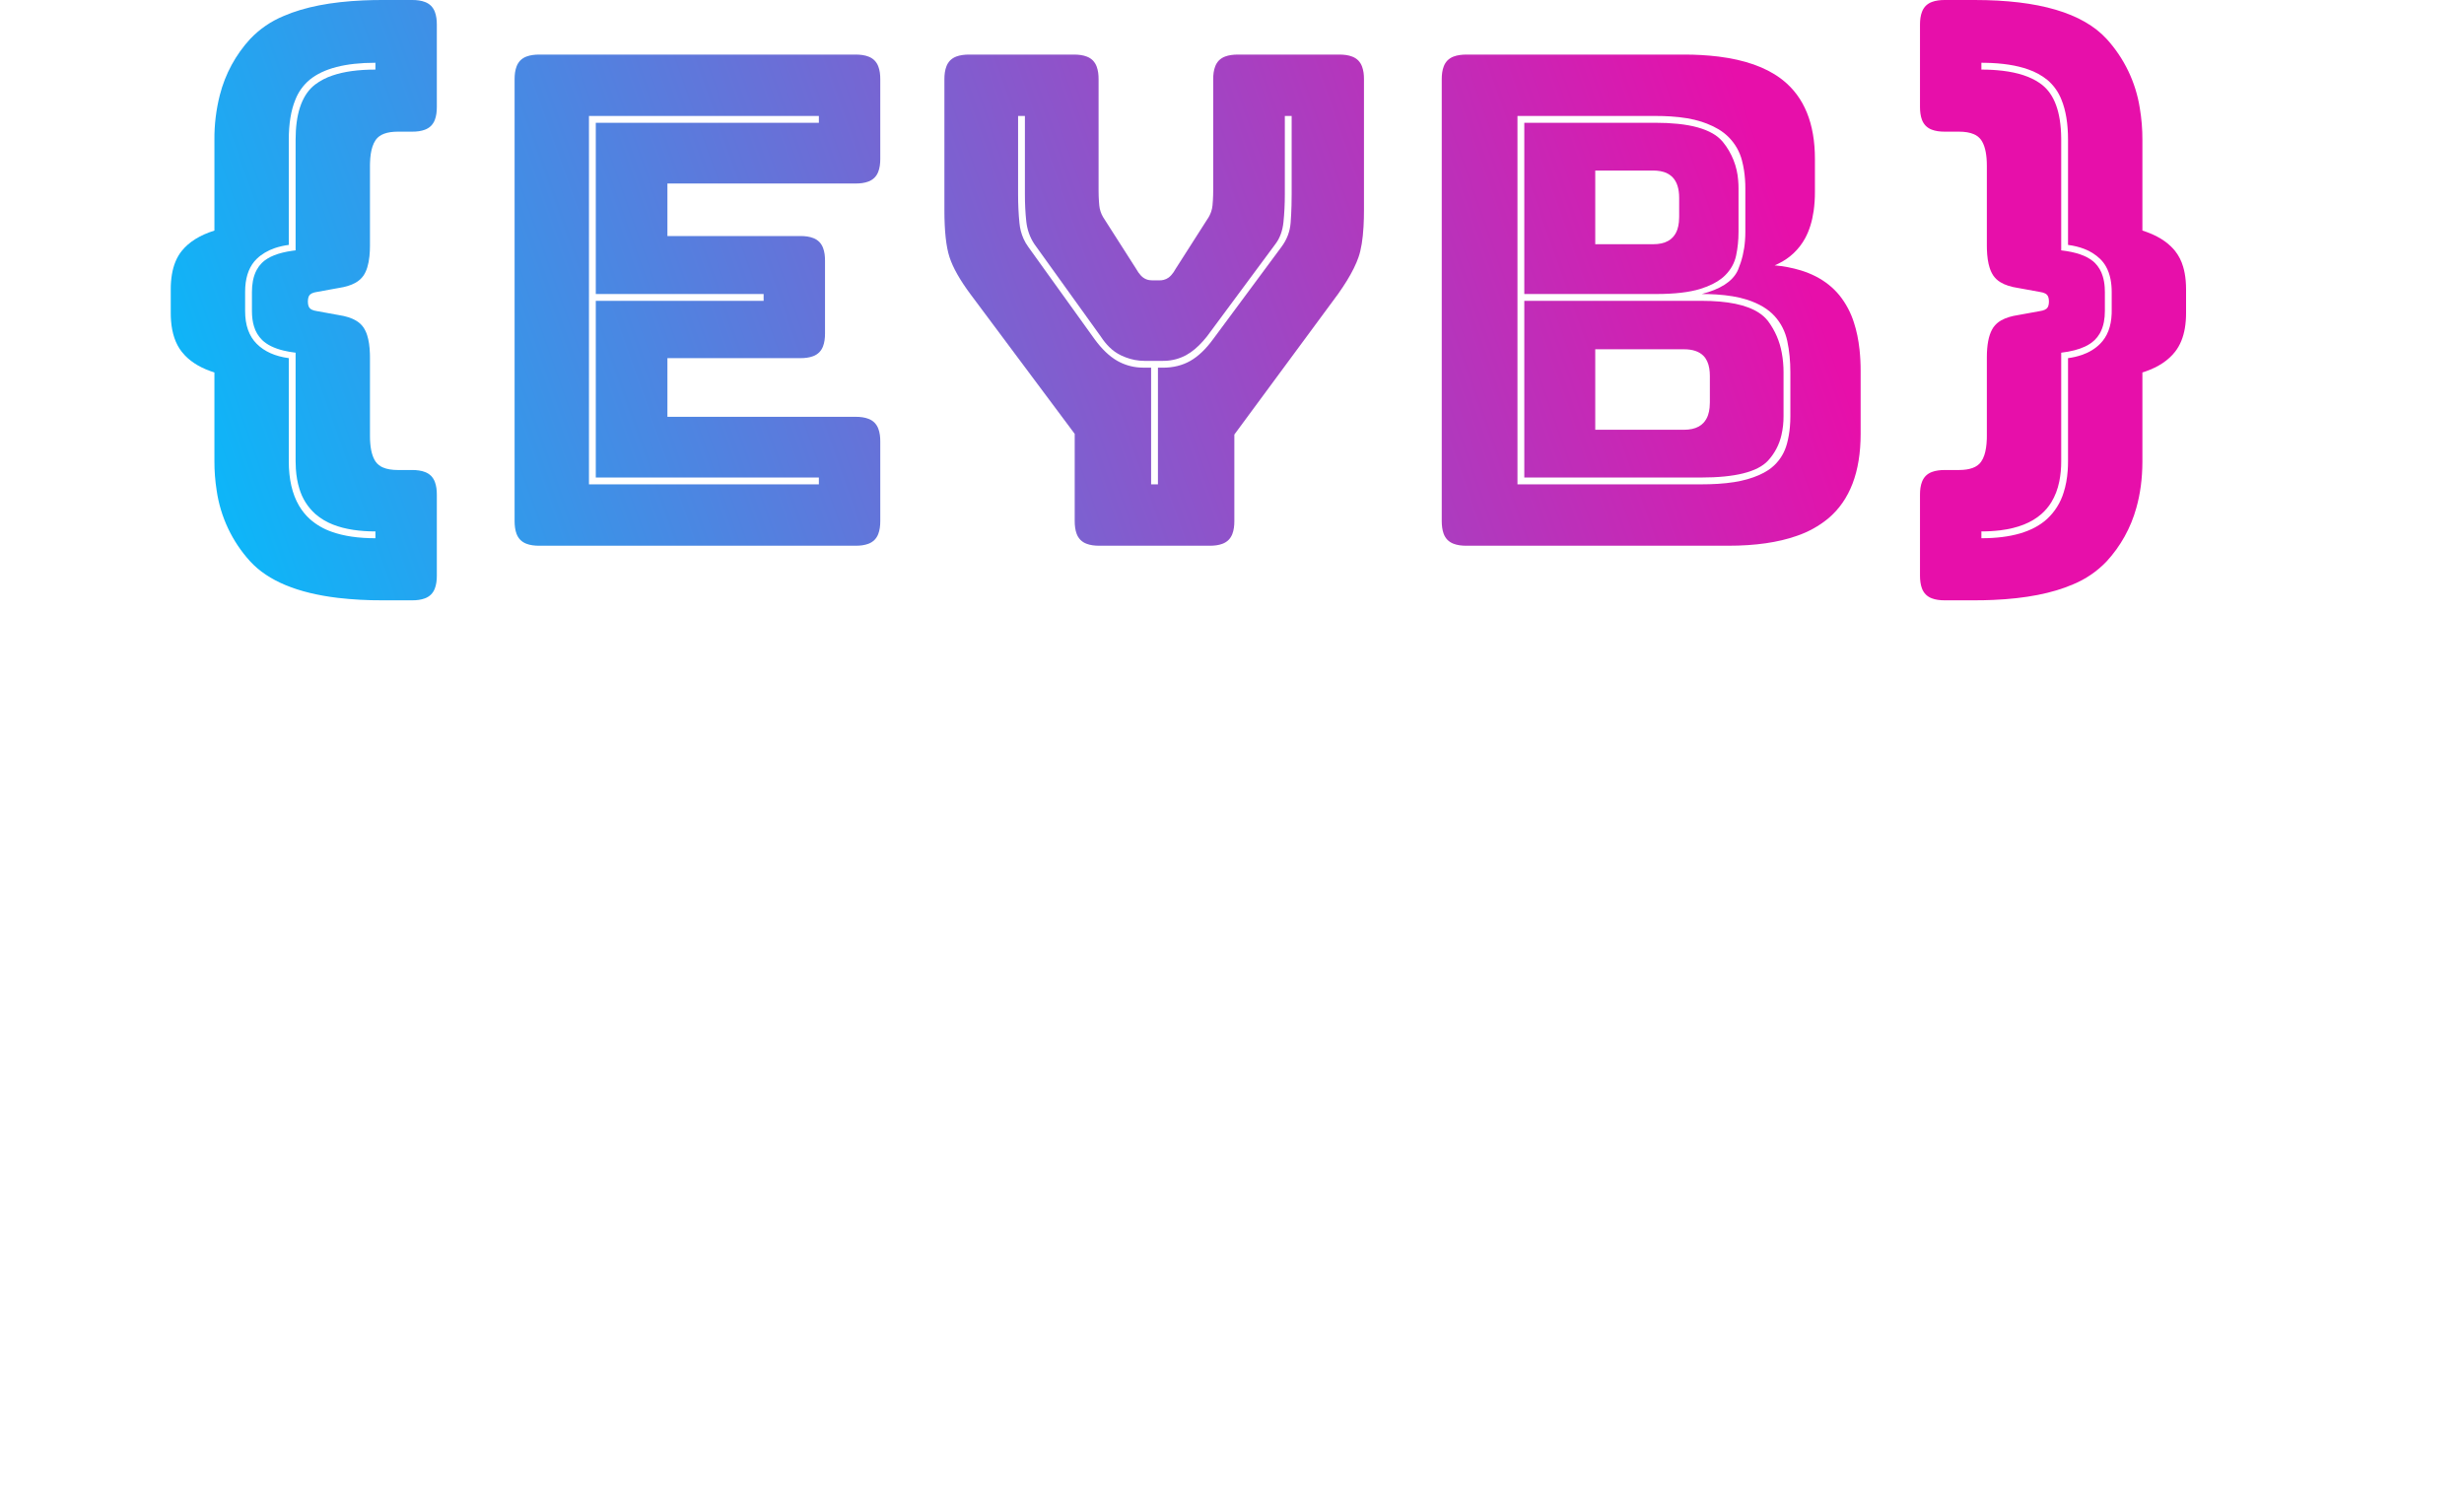
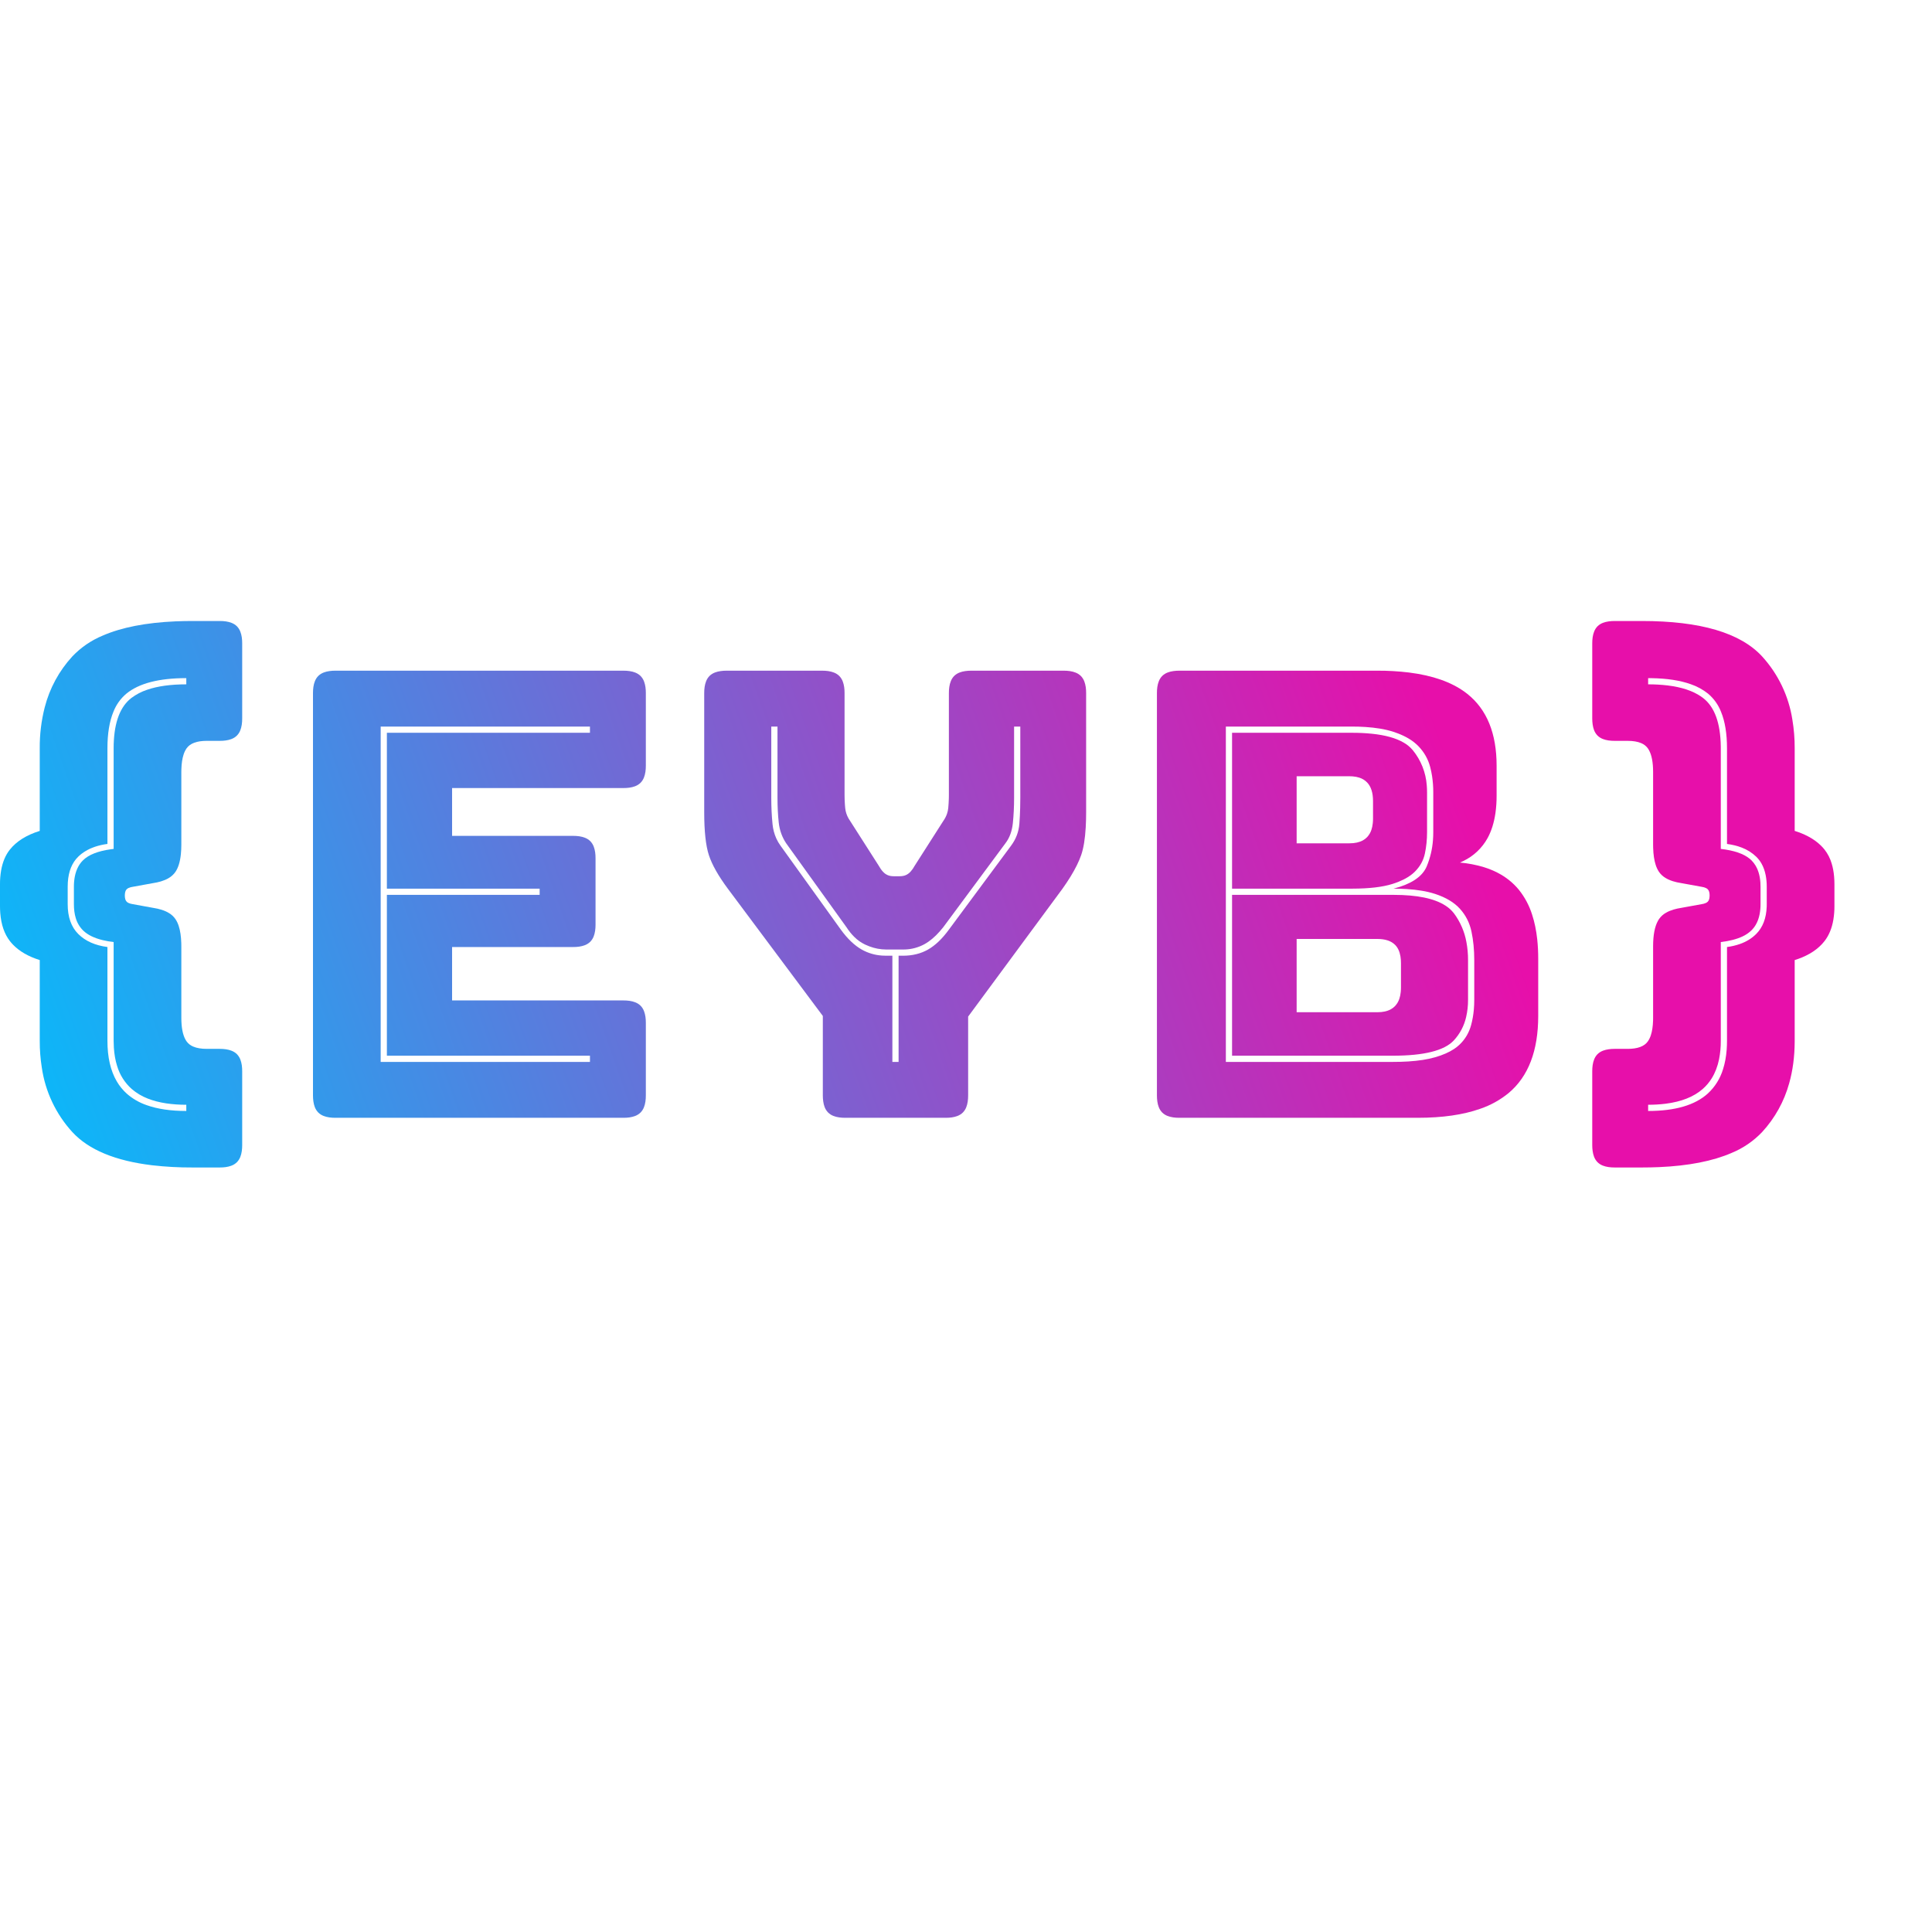
- <svg xmlns="http://www.w3.org/2000/svg" width="79" height="48" viewBox="0 0 112 79" fill="none">
+ <svg xmlns="http://www.w3.org/2000/svg" width="40" height="40" viewBox="0 0 112 40" fill="none">
  <path d="M 10.512 18.864 L 10.512 23.004 Q 10.512 23.84 10.756 24.274 A 1.117 1.117 0 0 0 10.818 24.372 A 0.887 0.887 0 0 0 11.201 24.671 Q 11.509 24.804 11.988 24.804 L 12.744 24.804 A 2.415 2.415 0 0 1 13.099 24.828 Q 13.279 24.855 13.422 24.912 A 0.902 0.902 0 0 1 13.734 25.11 A 0.91 0.91 0 0 1 13.938 25.436 Q 13.992 25.579 14.018 25.757 A 2.436 2.436 0 0 1 14.04 26.1 L 14.04 30.384 A 2.415 2.415 0 0 1 14.016 30.739 Q 13.989 30.919 13.933 31.062 A 0.902 0.902 0 0 1 13.734 31.374 A 0.91 0.91 0 0 1 13.409 31.578 Q 13.266 31.632 13.087 31.658 A 2.436 2.436 0 0 1 12.744 31.68 L 11.16 31.68 A 19.727 19.727 0 0 1 8.821 31.552 Q 5.612 31.167 4.194 29.628 A 7.041 7.041 0 0 1 2.422 25.882 A 9.746 9.746 0 0 1 2.304 24.336 L 2.304 19.656 Q 1.315 19.347 0.751 18.76 A 2.598 2.598 0 0 1 0.576 18.558 Q 0.093 17.939 0.015 16.927 A 5.257 5.257 0 0 1 0 16.524 L 0 15.264 A 4.692 4.692 0 0 1 0.062 14.476 Q 0.189 13.732 0.576 13.248 Q 1.152 12.528 2.304 12.168 L 2.304 7.38 A 9.278 9.278 0 0 1 2.592 5.008 A 6.881 6.881 0 0 1 4.194 2.052 A 5.142 5.142 0 0 1 5.964 0.842 Q 7.601 0.133 10.164 0.021 A 22.804 22.804 0 0 1 11.16 0 L 12.744 0 A 2.415 2.415 0 0 1 13.099 0.024 Q 13.279 0.051 13.422 0.108 A 0.902 0.902 0 0 1 13.734 0.306 A 0.91 0.91 0 0 1 13.938 0.632 Q 13.992 0.775 14.018 0.953 A 2.436 2.436 0 0 1 14.04 1.296 L 14.04 5.652 A 2.415 2.415 0 0 1 14.016 6.007 Q 13.989 6.187 13.933 6.33 A 0.902 0.902 0 0 1 13.734 6.642 A 0.91 0.91 0 0 1 13.409 6.846 Q 13.266 6.9 13.087 6.926 A 2.436 2.436 0 0 1 12.744 6.948 L 11.988 6.948 Q 11.124 6.948 10.818 7.38 A 1.347 1.347 0 0 0 10.644 7.737 Q 10.53 8.08 10.515 8.584 A 5.323 5.323 0 0 0 10.512 8.748 L 10.512 12.96 A 5.422 5.422 0 0 1 10.485 13.519 Q 10.417 14.181 10.17 14.544 A 1.228 1.228 0 0 1 9.757 14.916 Q 9.572 15.023 9.331 15.095 A 3.237 3.237 0 0 1 8.892 15.192 L 7.704 15.408 A 1.131 1.131 0 0 0 7.574 15.434 Q 7.435 15.471 7.359 15.538 A 0.316 0.316 0 0 0 7.344 15.552 A 0.314 0.314 0 0 0 7.275 15.661 Q 7.239 15.754 7.236 15.893 A 1.138 1.138 0 0 0 7.236 15.912 Q 7.236 16.164 7.344 16.272 A 0.383 0.383 0 0 0 7.443 16.342 Q 7.545 16.393 7.704 16.416 L 8.892 16.632 A 3.167 3.167 0 0 1 9.37 16.741 Q 9.612 16.818 9.796 16.931 A 1.208 1.208 0 0 1 10.17 17.28 A 1.6 1.6 0 0 1 10.363 17.689 Q 10.492 18.088 10.509 18.674 A 6.342 6.342 0 0 1 10.512 18.864 Z M 10.8 28.404 L 10.8 28.044 A 7.823 7.823 0 0 1 9.634 27.963 Q 9.04 27.873 8.563 27.684 A 3.163 3.163 0 0 1 7.632 27.126 A 2.884 2.884 0 0 1 6.788 25.792 Q 6.638 25.314 6.601 24.734 A 6.177 6.177 0 0 1 6.588 24.336 L 6.588 18.612 A 5.346 5.346 0 0 1 5.954 18.501 Q 5.212 18.321 4.824 17.946 A 1.665 1.665 0 0 1 4.391 17.218 Q 4.284 16.865 4.284 16.416 L 4.284 15.408 A 3.116 3.116 0 0 1 4.335 14.826 Q 4.399 14.49 4.543 14.229 A 1.56 1.56 0 0 1 4.806 13.878 Q 5.295 13.39 6.43 13.232 A 6.645 6.645 0 0 1 6.588 13.212 L 6.588 7.38 Q 6.588 5.37 7.508 4.552 A 2.003 2.003 0 0 1 7.614 4.464 A 3.186 3.186 0 0 1 8.532 3.985 Q 9.442 3.672 10.8 3.672 L 10.8 3.312 Q 8.424 3.312 7.326 4.212 A 2.612 2.612 0 0 0 6.575 5.262 Q 6.228 6.104 6.228 7.38 L 6.228 12.924 A 3.82 3.82 0 0 0 5.484 13.095 Q 4.919 13.291 4.536 13.662 Q 3.996 14.187 3.932 15.147 A 3.986 3.986 0 0 0 3.924 15.408 L 3.924 16.416 Q 3.924 17.532 4.536 18.144 Q 5.148 18.756 6.228 18.9 L 6.228 24.336 Q 6.228 25.765 6.769 26.687 A 2.978 2.978 0 0 0 7.344 27.396 A 3.421 3.421 0 0 0 8.5 28.066 Q 9.445 28.404 10.8 28.404 Z" fill="url(#paint0_linear_3_20)" />
  <path d="M 36.144 28.8 L 19.44 28.8 A 2.415 2.415 0 0 1 19.085 28.776 Q 18.905 28.749 18.762 28.693 A 0.902 0.902 0 0 1 18.45 28.494 A 0.91 0.91 0 0 1 18.246 28.169 Q 18.192 28.026 18.167 27.847 A 2.436 2.436 0 0 1 18.144 27.504 L 18.144 4.176 A 2.415 2.415 0 0 1 18.168 3.821 Q 18.195 3.641 18.252 3.498 A 0.902 0.902 0 0 1 18.45 3.186 A 0.91 0.91 0 0 1 18.776 2.982 Q 18.919 2.928 19.097 2.903 A 2.436 2.436 0 0 1 19.44 2.88 L 36.144 2.88 A 2.415 2.415 0 0 1 36.499 2.904 Q 36.679 2.931 36.822 2.988 A 0.902 0.902 0 0 1 37.134 3.186 A 0.91 0.91 0 0 1 37.338 3.512 Q 37.392 3.655 37.418 3.833 A 2.436 2.436 0 0 1 37.44 4.176 L 37.44 8.388 A 2.415 2.415 0 0 1 37.416 8.743 Q 37.389 8.923 37.333 9.066 A 0.902 0.902 0 0 1 37.134 9.378 A 0.91 0.91 0 0 1 36.809 9.582 Q 36.666 9.636 36.487 9.662 A 2.436 2.436 0 0 1 36.144 9.684 L 26.208 9.684 L 26.208 12.456 L 33.228 12.456 A 2.415 2.415 0 0 1 33.583 12.48 Q 33.763 12.507 33.906 12.564 A 0.902 0.902 0 0 1 34.218 12.762 A 0.91 0.91 0 0 1 34.422 13.088 Q 34.476 13.231 34.502 13.409 A 2.436 2.436 0 0 1 34.524 13.752 L 34.524 17.604 A 2.415 2.415 0 0 1 34.5 17.959 Q 34.473 18.139 34.417 18.282 A 0.902 0.902 0 0 1 34.218 18.594 A 0.91 0.91 0 0 1 33.893 18.798 Q 33.75 18.852 33.571 18.878 A 2.436 2.436 0 0 1 33.228 18.9 L 26.208 18.9 L 26.208 21.996 L 36.144 21.996 A 2.415 2.415 0 0 1 36.499 22.02 Q 36.679 22.047 36.822 22.104 A 0.902 0.902 0 0 1 37.134 22.302 A 0.91 0.91 0 0 1 37.338 22.628 Q 37.392 22.771 37.418 22.949 A 2.436 2.436 0 0 1 37.44 23.292 L 37.44 27.504 A 2.415 2.415 0 0 1 37.416 27.859 Q 37.389 28.039 37.333 28.182 A 0.902 0.902 0 0 1 37.134 28.494 A 0.91 0.91 0 0 1 36.809 28.698 Q 36.666 28.752 36.487 28.778 A 2.436 2.436 0 0 1 36.144 28.8 Z M 34.2 25.56 L 34.2 25.2 L 22.428 25.2 L 22.428 15.876 L 31.284 15.876 L 31.284 15.516 L 22.428 15.516 L 22.428 6.48 L 34.2 6.48 L 34.2 6.12 L 22.068 6.12 L 22.068 25.56 L 34.2 25.56 Z" fill="url(#paint1_linear_3_20)" />
  <path d="M 54.828 28.8 L 48.996 28.8 A 2.415 2.415 0 0 1 48.641 28.776 Q 48.461 28.749 48.318 28.693 A 0.902 0.902 0 0 1 48.006 28.494 A 0.91 0.91 0 0 1 47.802 28.169 Q 47.748 28.026 47.723 27.847 A 2.436 2.436 0 0 1 47.7 27.504 L 47.7 22.896 L 42.192 15.516 Q 41.366 14.403 41.096 13.577 A 3.39 3.39 0 0 1 41.094 13.572 Q 40.824 12.744 40.824 11.088 L 40.824 4.176 A 2.415 2.415 0 0 1 40.848 3.821 Q 40.875 3.641 40.932 3.498 A 0.902 0.902 0 0 1 41.13 3.186 A 0.91 0.91 0 0 1 41.456 2.982 Q 41.599 2.928 41.777 2.903 A 2.436 2.436 0 0 1 42.12 2.88 L 47.664 2.88 A 2.415 2.415 0 0 1 48.019 2.904 Q 48.199 2.931 48.342 2.988 A 0.902 0.902 0 0 1 48.654 3.186 A 0.91 0.91 0 0 1 48.858 3.512 Q 48.912 3.655 48.938 3.833 A 2.436 2.436 0 0 1 48.96 4.176 L 48.96 10.08 A 8.037 8.037 0 0 0 48.979 10.628 A 9.329 9.329 0 0 0 48.996 10.836 A 1.502 1.502 0 0 0 49.197 11.456 A 1.845 1.845 0 0 0 49.284 11.592 L 50.94 14.184 A 2.179 2.179 0 0 0 51.06 14.377 Q 51.185 14.555 51.318 14.652 A 0.742 0.742 0 0 0 51.633 14.782 A 1.003 1.003 0 0 0 51.804 14.796 L 52.164 14.796 A 0.955 0.955 0 0 0 52.397 14.769 A 0.726 0.726 0 0 0 52.65 14.652 A 0.959 0.959 0 0 0 52.796 14.519 Q 52.916 14.387 53.028 14.184 L 54.684 11.592 A 1.673 1.673 0 0 0 54.899 11.176 A 1.446 1.446 0 0 0 54.972 10.836 A 8.721 8.721 0 0 0 55.005 10.286 A 7.51 7.51 0 0 0 55.008 10.08 L 55.008 4.176 A 2.415 2.415 0 0 1 55.032 3.821 Q 55.059 3.641 55.116 3.498 A 0.902 0.902 0 0 1 55.314 3.186 A 0.91 0.91 0 0 1 55.64 2.982 Q 55.783 2.928 55.961 2.903 A 2.436 2.436 0 0 1 56.304 2.88 L 61.668 2.88 A 2.415 2.415 0 0 1 62.023 2.904 Q 62.203 2.931 62.346 2.988 A 0.902 0.902 0 0 1 62.658 3.186 A 0.91 0.91 0 0 1 62.862 3.512 Q 62.916 3.655 62.942 3.833 A 2.436 2.436 0 0 1 62.964 4.176 L 62.964 11.088 A 15.3 15.3 0 0 1 62.941 11.954 Q 62.883 12.977 62.676 13.572 Q 62.483 14.129 62.062 14.815 A 12.614 12.614 0 0 1 61.596 15.516 L 56.124 22.932 L 56.124 27.504 A 2.415 2.415 0 0 1 56.1 27.859 Q 56.073 28.039 56.017 28.182 A 0.902 0.902 0 0 1 55.818 28.494 A 0.91 0.91 0 0 1 55.493 28.698 Q 55.35 28.752 55.171 28.778 A 2.436 2.436 0 0 1 54.828 28.8 Z M 52.092 19.404 L 52.344 19.404 Q 53.172 19.404 53.802 19.044 Q 54.432 18.684 55.008 17.892 L 58.608 13.032 Q 59.04 12.456 59.094 11.754 A 18.268 18.268 0 0 0 59.14 10.842 A 21.782 21.782 0 0 0 59.148 10.26 L 59.148 6.12 L 58.788 6.12 L 58.788 10.26 Q 58.788 11.016 58.716 11.718 Q 58.644 12.42 58.284 12.888 L 54.684 17.748 Q 54.26 18.285 53.825 18.589 A 2.601 2.601 0 0 1 53.586 18.738 A 2.508 2.508 0 0 1 52.471 19.042 A 2.982 2.982 0 0 1 52.344 19.044 L 51.372 19.044 A 2.761 2.761 0 0 1 50.397 18.861 A 3.33 3.33 0 0 1 50.148 18.756 A 2.277 2.277 0 0 1 49.522 18.312 Q 49.28 18.074 49.068 17.748 L 45.576 12.888 Q 45.216 12.348 45.144 11.682 Q 45.072 11.016 45.072 10.26 L 45.072 6.12 L 44.712 6.12 L 44.712 10.26 Q 44.712 11.052 44.784 11.772 A 2.638 2.638 0 0 0 45.001 12.602 A 2.39 2.39 0 0 0 45.252 13.032 L 48.744 17.892 Q 49.32 18.684 49.95 19.044 A 2.748 2.748 0 0 0 51.129 19.395 A 3.328 3.328 0 0 0 51.372 19.404 L 51.732 19.404 L 51.732 25.56 L 52.092 25.56 L 52.092 19.404 Z" fill="url(#paint2_linear_3_20)" />
  <path d="M 82.188 28.8 L 68.364 28.8 A 2.415 2.415 0 0 1 68.009 28.776 Q 67.829 28.749 67.686 28.693 A 0.902 0.902 0 0 1 67.374 28.494 A 0.91 0.91 0 0 1 67.17 28.169 Q 67.116 28.026 67.091 27.847 A 2.436 2.436 0 0 1 67.068 27.504 L 67.068 4.176 A 2.415 2.415 0 0 1 67.092 3.821 Q 67.119 3.641 67.176 3.498 A 0.902 0.902 0 0 1 67.374 3.186 A 0.91 0.91 0 0 1 67.7 2.982 Q 67.843 2.928 68.021 2.903 A 2.436 2.436 0 0 1 68.364 2.88 L 79.848 2.88 A 14.748 14.748 0 0 1 81.687 2.987 Q 83.736 3.245 84.935 4.128 A 4.329 4.329 0 0 1 85.068 4.23 Q 86.76 5.58 86.76 8.388 L 86.76 10.116 A 7.178 7.178 0 0 1 86.693 11.131 Q 86.572 11.971 86.238 12.582 A 3.167 3.167 0 0 1 84.835 13.912 A 3.998 3.998 0 0 1 84.636 14.004 A 6.815 6.815 0 0 1 86.02 14.27 Q 86.864 14.532 87.477 15.018 A 3.753 3.753 0 0 1 88.056 15.588 A 4.424 4.424 0 0 1 88.819 17.025 Q 89.029 17.667 89.114 18.448 A 10.493 10.493 0 0 1 89.172 19.584 L 89.172 22.896 Q 89.172 25.92 87.462 27.36 A 5.273 5.273 0 0 1 85.805 28.279 Q 84.332 28.8 82.188 28.8 Z M 71.064 6.12 L 71.064 25.56 L 80.748 25.56 A 14.095 14.095 0 0 0 81.637 25.534 Q 82.095 25.505 82.485 25.444 A 5.812 5.812 0 0 0 83.196 25.29 Q 83.863 25.098 84.302 24.805 A 2.283 2.283 0 0 0 84.618 24.552 Q 85.104 24.084 85.284 23.418 A 5.16 5.16 0 0 0 85.439 22.536 A 6.385 6.385 0 0 0 85.464 21.96 L 85.464 19.656 Q 85.464 18.756 85.302 18 Q 85.14 17.244 84.636 16.686 Q 84.132 16.128 83.196 15.822 A 5.373 5.373 0 0 0 82.418 15.636 Q 82.018 15.569 81.551 15.539 A 12.219 12.219 0 0 0 80.784 15.516 Q 82.243 15.143 82.663 14.322 A 1.498 1.498 0 0 0 82.71 14.22 A 4.889 4.889 0 0 0 83.07 12.704 A 5.855 5.855 0 0 0 83.088 12.24 L 83.088 9.936 A 6.173 6.173 0 0 0 83.018 8.988 A 5.224 5.224 0 0 0 82.908 8.46 Q 82.728 7.776 82.224 7.254 A 2.701 2.701 0 0 0 81.668 6.819 Q 81.395 6.655 81.058 6.524 A 5.277 5.277 0 0 0 80.784 6.426 A 5.373 5.373 0 0 0 80.006 6.24 Q 79.606 6.173 79.139 6.143 A 12.219 12.219 0 0 0 78.372 6.12 L 71.064 6.12 Z M 71.424 15.876 L 80.784 15.876 Q 82.825 15.876 83.786 16.494 A 1.927 1.927 0 0 1 84.294 16.956 A 3.968 3.968 0 0 1 85.008 18.606 A 5.506 5.506 0 0 1 85.104 19.656 L 85.104 21.96 A 4.268 4.268 0 0 1 84.992 22.964 A 2.952 2.952 0 0 1 84.276 24.318 Q 83.448 25.2 80.748 25.2 L 71.424 25.2 L 71.424 15.876 Z M 79.848 18.432 L 75.168 18.432 L 75.168 22.68 L 79.848 22.68 Q 80.322 22.68 80.632 22.507 A 1.012 1.012 0 0 0 80.874 22.32 A 1.127 1.127 0 0 0 81.12 21.904 Q 81.18 21.728 81.202 21.513 A 2.61 2.61 0 0 0 81.216 21.24 L 81.216 19.836 A 2.402 2.402 0 0 0 81.186 19.444 Q 81.115 19.015 80.874 18.774 Q 80.532 18.432 79.848 18.432 Z M 71.424 6.48 L 78.372 6.48 A 11.242 11.242 0 0 1 79.535 6.536 Q 80.696 6.657 81.364 7.044 A 1.95 1.95 0 0 1 81.9 7.488 A 3.63 3.63 0 0 1 82.711 9.529 A 4.704 4.704 0 0 1 82.728 9.936 L 82.728 12.24 Q 82.728 12.888 82.602 13.482 Q 82.476 14.076 82.026 14.526 Q 81.674 14.879 81.067 15.121 A 4.906 4.906 0 0 1 80.712 15.246 Q 79.857 15.513 78.402 15.516 A 16.076 16.076 0 0 1 78.372 15.516 L 71.424 15.516 L 71.424 6.48 Z M 78.228 9 L 75.168 9 L 75.168 12.888 L 78.228 12.888 Q 78.702 12.888 79.012 12.715 A 1.012 1.012 0 0 0 79.254 12.528 A 1.127 1.127 0 0 0 79.5 12.112 Q 79.56 11.936 79.582 11.721 A 2.61 2.61 0 0 0 79.596 11.448 L 79.596 10.44 Q 79.596 9.72 79.254 9.36 A 1.076 1.076 0 0 0 78.794 9.079 Q 78.622 9.024 78.412 9.007 A 2.342 2.342 0 0 0 78.228 9 Z" fill="url(#paint3_linear_3_20)" />
  <path d="M 95.832 23.004 L 95.832 18.864 A 6.776 6.776 0 0 1 95.832 18.848 Q 95.834 17.887 96.11 17.386 A 1.316 1.316 0 0 1 96.174 17.28 A 1.228 1.228 0 0 1 96.587 16.908 Q 96.772 16.802 97.014 16.729 A 3.237 3.237 0 0 1 97.452 16.632 L 98.64 16.416 A 1.131 1.131 0 0 0 98.77 16.39 Q 98.909 16.353 98.985 16.286 A 0.316 0.316 0 0 0 99 16.272 A 0.314 0.314 0 0 0 99.069 16.163 Q 99.106 16.07 99.108 15.931 A 1.138 1.138 0 0 0 99.108 15.912 Q 99.108 15.66 99 15.552 A 0.383 0.383 0 0 0 98.901 15.483 Q 98.8 15.431 98.64 15.408 L 97.452 15.192 A 3.167 3.167 0 0 1 96.974 15.083 Q 96.732 15.006 96.548 14.893 A 1.208 1.208 0 0 1 96.174 14.544 A 1.6 1.6 0 0 1 95.981 14.135 Q 95.852 13.736 95.835 13.15 A 6.342 6.342 0 0 1 95.832 12.96 L 95.832 8.748 Q 95.832 7.913 95.588 7.479 A 1.117 1.117 0 0 0 95.526 7.38 A 0.887 0.887 0 0 0 95.143 7.081 Q 94.835 6.948 94.356 6.948 L 93.6 6.948 A 2.415 2.415 0 0 1 93.245 6.924 Q 93.065 6.897 92.922 6.841 A 0.902 0.902 0 0 1 92.61 6.642 A 0.91 0.91 0 0 1 92.406 6.317 Q 92.352 6.174 92.327 5.995 A 2.436 2.436 0 0 1 92.304 5.652 L 92.304 1.296 A 2.415 2.415 0 0 1 92.328 0.941 Q 92.355 0.761 92.412 0.618 A 0.902 0.902 0 0 1 92.61 0.306 A 0.91 0.91 0 0 1 92.936 0.102 Q 93.079 0.048 93.257 0.023 A 2.436 2.436 0 0 1 93.6 0 L 95.184 0 Q 100.26 0 102.15 2.052 A 7.03 7.03 0 0 1 103.905 5.715 A 9.847 9.847 0 0 1 104.04 7.38 L 104.04 12.168 A 4.63 4.63 0 0 1 104.816 12.485 Q 105.24 12.708 105.546 13.005 A 2.596 2.596 0 0 1 105.768 13.248 A 2.412 2.412 0 0 1 106.186 14.065 Q 106.29 14.407 106.325 14.816 A 5.174 5.174 0 0 1 106.344 15.264 L 106.344 16.524 A 4.727 4.727 0 0 1 106.282 17.315 Q 106.155 18.062 105.768 18.558 Q 105.233 19.244 104.202 19.603 A 5.263 5.263 0 0 1 104.04 19.656 L 104.04 24.336 A 11.038 11.038 0 0 1 104.04 24.387 Q 104.034 25.689 103.721 26.798 A 6.868 6.868 0 0 1 102.15 29.628 A 5.142 5.142 0 0 1 100.38 30.838 Q 98.743 31.547 96.18 31.659 A 22.804 22.804 0 0 1 95.184 31.68 L 93.6 31.68 A 2.415 2.415 0 0 1 93.245 31.656 Q 93.065 31.629 92.922 31.573 A 0.902 0.902 0 0 1 92.61 31.374 A 0.91 0.91 0 0 1 92.406 31.049 Q 92.352 30.906 92.327 30.727 A 2.436 2.436 0 0 1 92.304 30.384 L 92.304 26.1 A 2.415 2.415 0 0 1 92.328 25.745 Q 92.355 25.565 92.412 25.422 A 0.902 0.902 0 0 1 92.61 25.11 A 0.91 0.91 0 0 1 92.936 24.906 Q 93.079 24.852 93.257 24.827 A 2.436 2.436 0 0 1 93.6 24.804 L 94.356 24.804 Q 95.22 24.804 95.526 24.372 A 1.347 1.347 0 0 0 95.7 24.016 Q 95.814 23.673 95.83 23.168 A 5.323 5.323 0 0 0 95.832 23.004 Z M 100.116 24.336 L 100.116 18.9 A 3.7 3.7 0 0 0 100.86 18.726 Q 101.426 18.527 101.808 18.144 Q 102.381 17.571 102.418 16.556 A 3.899 3.899 0 0 0 102.42 16.416 L 102.42 15.408 A 3.47 3.47 0 0 0 102.36 14.743 Q 102.284 14.354 102.112 14.054 A 1.775 1.775 0 0 0 101.808 13.662 A 2.472 2.472 0 0 0 100.972 13.136 Q 100.589 12.987 100.116 12.924 L 100.116 7.38 Q 100.116 6.101 99.767 5.257 A 2.61 2.61 0 0 0 99.018 4.212 A 3.332 3.332 0 0 0 98.015 3.664 Q 97.093 3.335 95.733 3.314 A 12.143 12.143 0 0 0 95.544 3.312 L 95.544 3.672 A 9.399 9.399 0 0 1 96.669 3.735 Q 97.885 3.882 98.606 4.374 A 2.622 2.622 0 0 1 98.73 4.464 Q 99.729 5.235 99.755 7.268 A 8.576 8.576 0 0 1 99.756 7.38 L 99.756 13.212 Q 100.906 13.344 101.441 13.79 A 1.45 1.45 0 0 1 101.538 13.878 A 1.663 1.663 0 0 1 101.945 14.57 Q 102.028 14.833 102.051 15.151 A 3.54 3.54 0 0 1 102.06 15.408 L 102.06 16.416 A 3.015 3.015 0 0 1 102.007 16.999 Q 101.939 17.346 101.782 17.613 A 1.563 1.563 0 0 1 101.52 17.946 A 1.877 1.877 0 0 1 101.019 18.285 Q 100.521 18.522 99.756 18.612 L 99.756 24.336 A 5.326 5.326 0 0 1 99.657 25.401 Q 99.529 26.027 99.236 26.503 A 2.723 2.723 0 0 1 98.712 27.126 Q 97.932 27.812 96.549 27.985 A 8.092 8.092 0 0 1 95.544 28.044 L 95.544 28.404 Q 97.884 28.404 99 27.396 A 3.161 3.161 0 0 0 99.887 25.981 Q 100.052 25.467 100.098 24.842 A 6.849 6.849 0 0 0 100.116 24.336 Z" fill="url(#paint4_linear_3_20)" />
  <defs>
    <linearGradient id="paint0_linear_3_20" x1="-1.67" y1="29.902" x2="81.401" y2="0.497" gradientUnits="userSpaceOnUse">
      <stop stop-color="#00C0FD" />
      <stop offset="1" stop-color="#E70FAA" />
    </linearGradient>
    <linearGradient id="paint1_linear_3_20" x1="-1.67" y1="29.902" x2="81.401" y2="0.497" gradientUnits="userSpaceOnUse">
      <stop stop-color="#00C0FD" />
      <stop offset="1" stop-color="#E70FAA" />
    </linearGradient>
    <linearGradient id="paint2_linear_3_20" x1="-1.67" y1="29.902" x2="81.401" y2="0.497" gradientUnits="userSpaceOnUse">
      <stop stop-color="#00C0FD" />
      <stop offset="1" stop-color="#E70FAA" />
    </linearGradient>
    <linearGradient id="paint3_linear_3_20" x1="-1.67" y1="29.902" x2="81.401" y2="0.497" gradientUnits="userSpaceOnUse">
      <stop stop-color="#00C0FD" />
      <stop offset="1" stop-color="#E70FAA" />
    </linearGradient>
    <linearGradient id="paint4_linear_3_20" x1="-1.67" y1="29.902" x2="81.401" y2="0.497" gradientUnits="userSpaceOnUse">
      <stop stop-color="#00C0FD" />
      <stop offset="1" stop-color="#E70FAA" />
    </linearGradient>
  </defs>
</svg>
